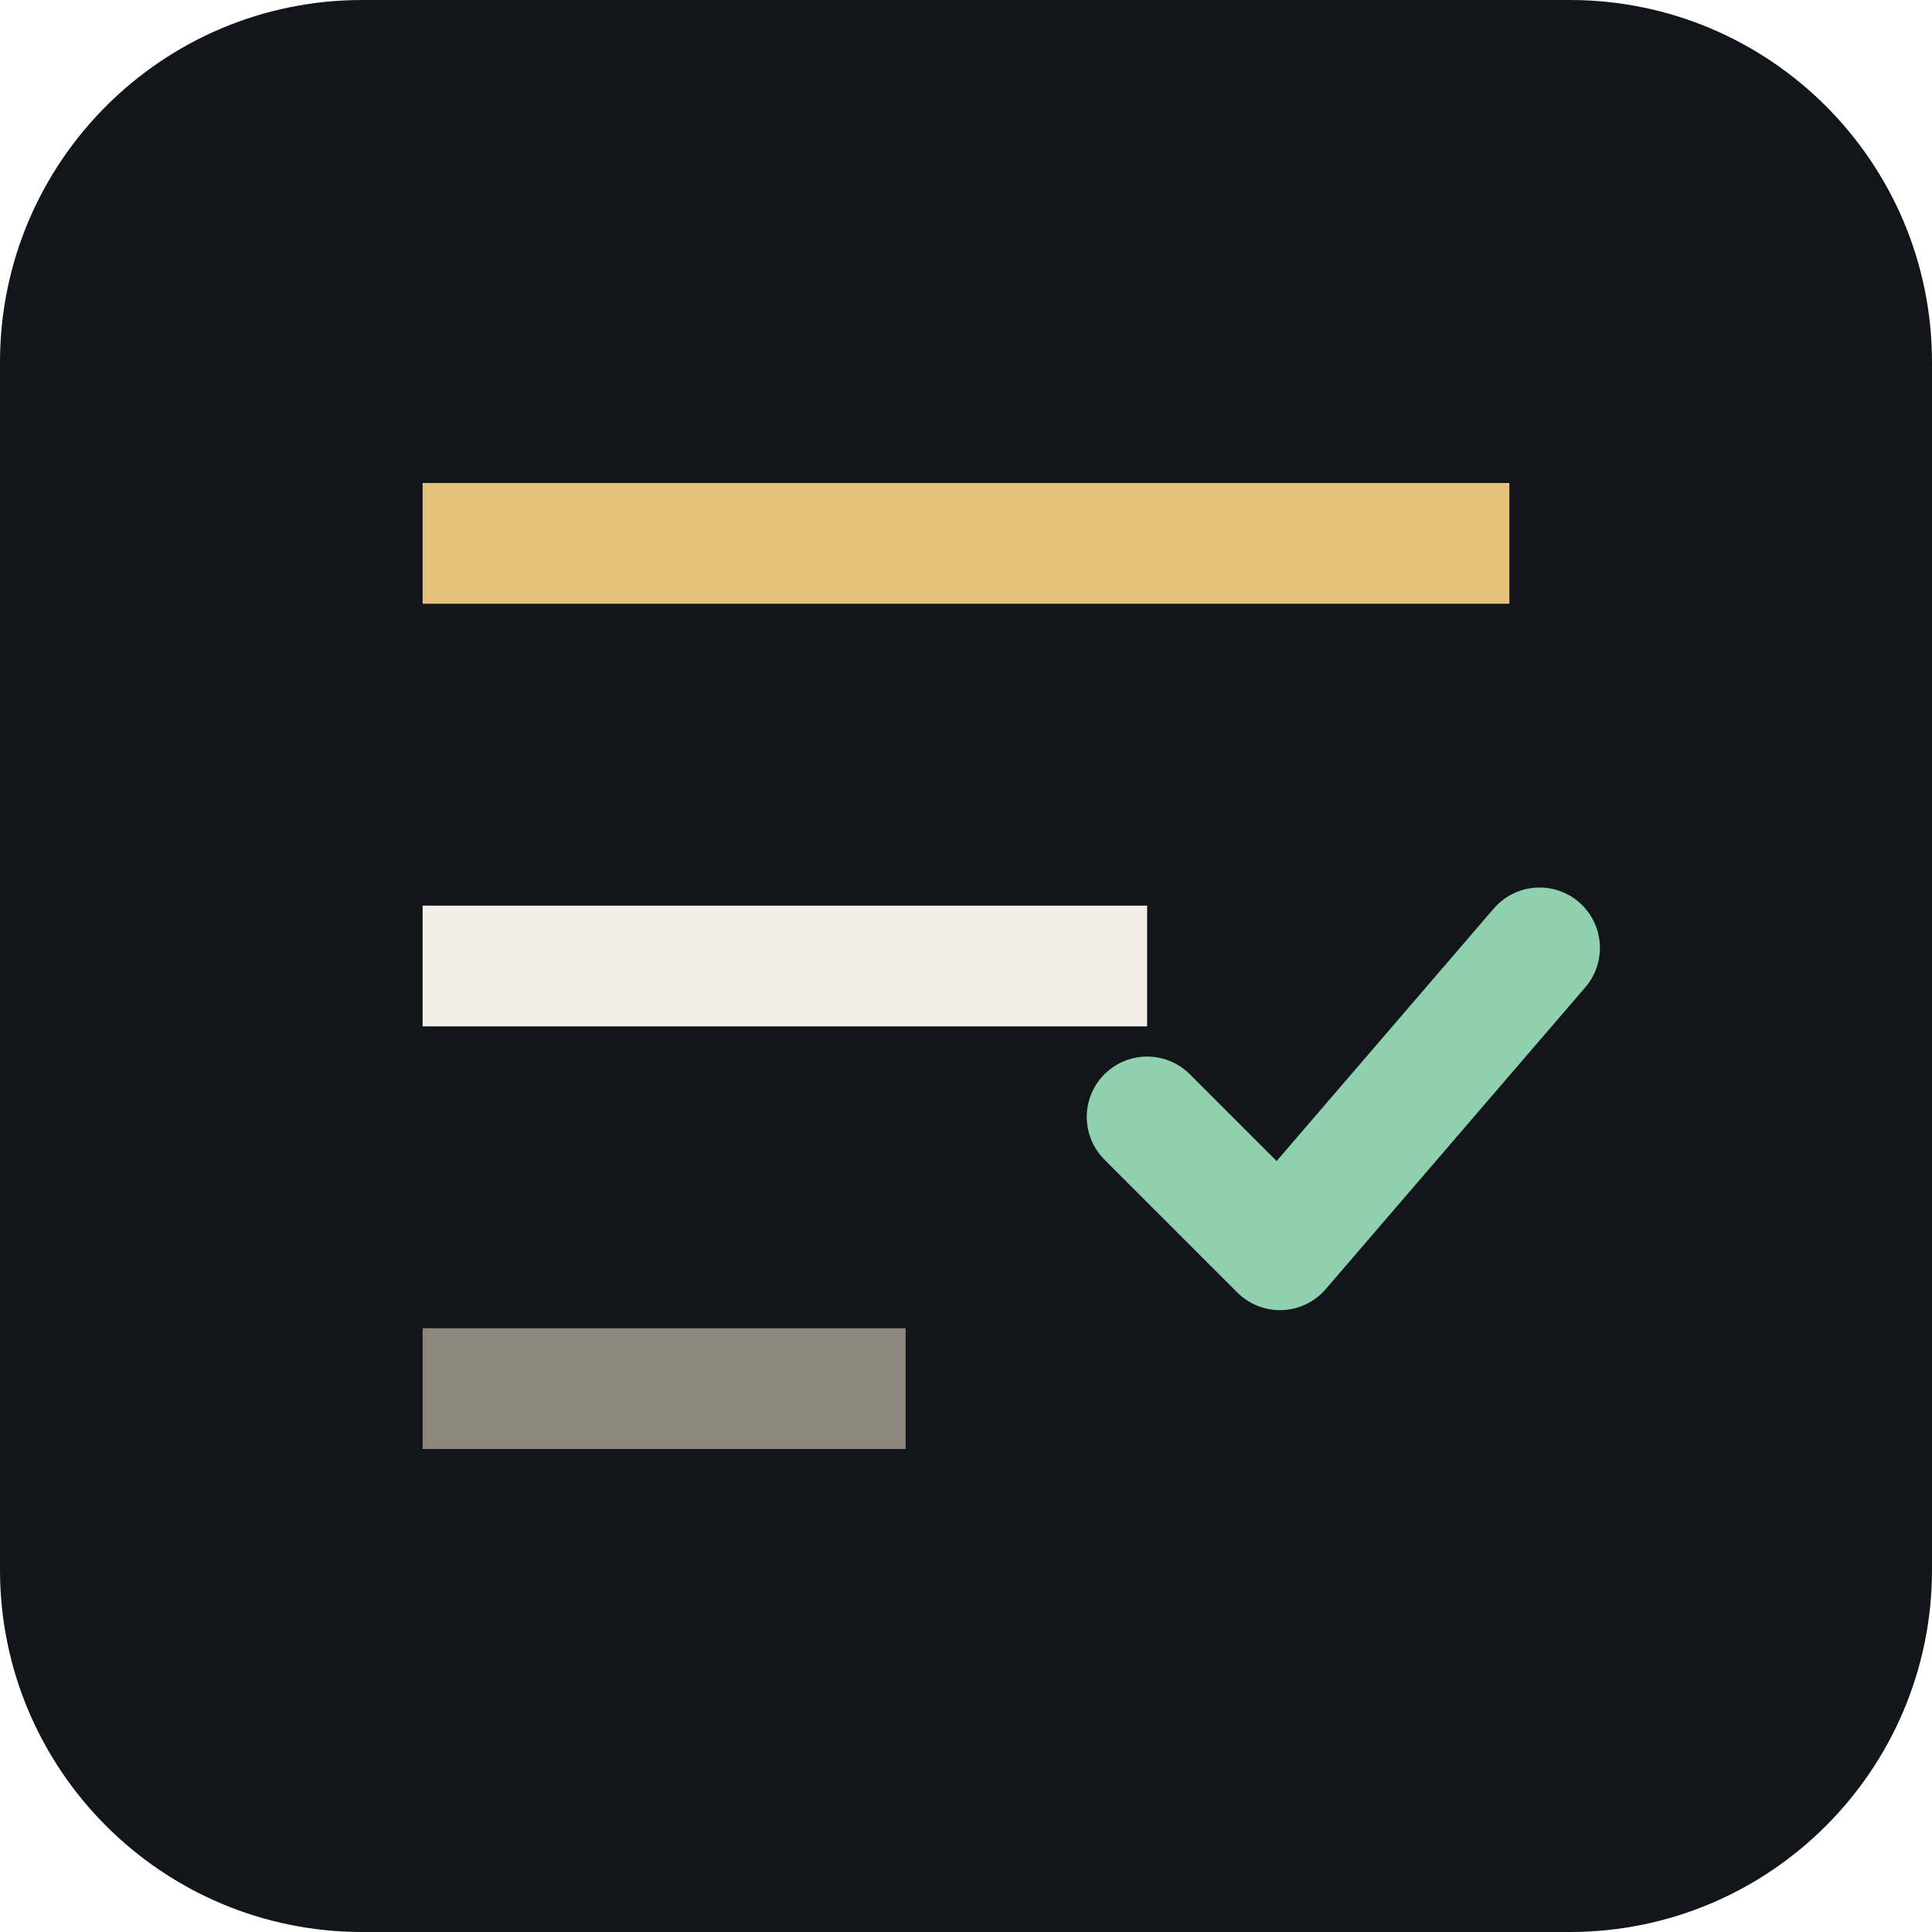
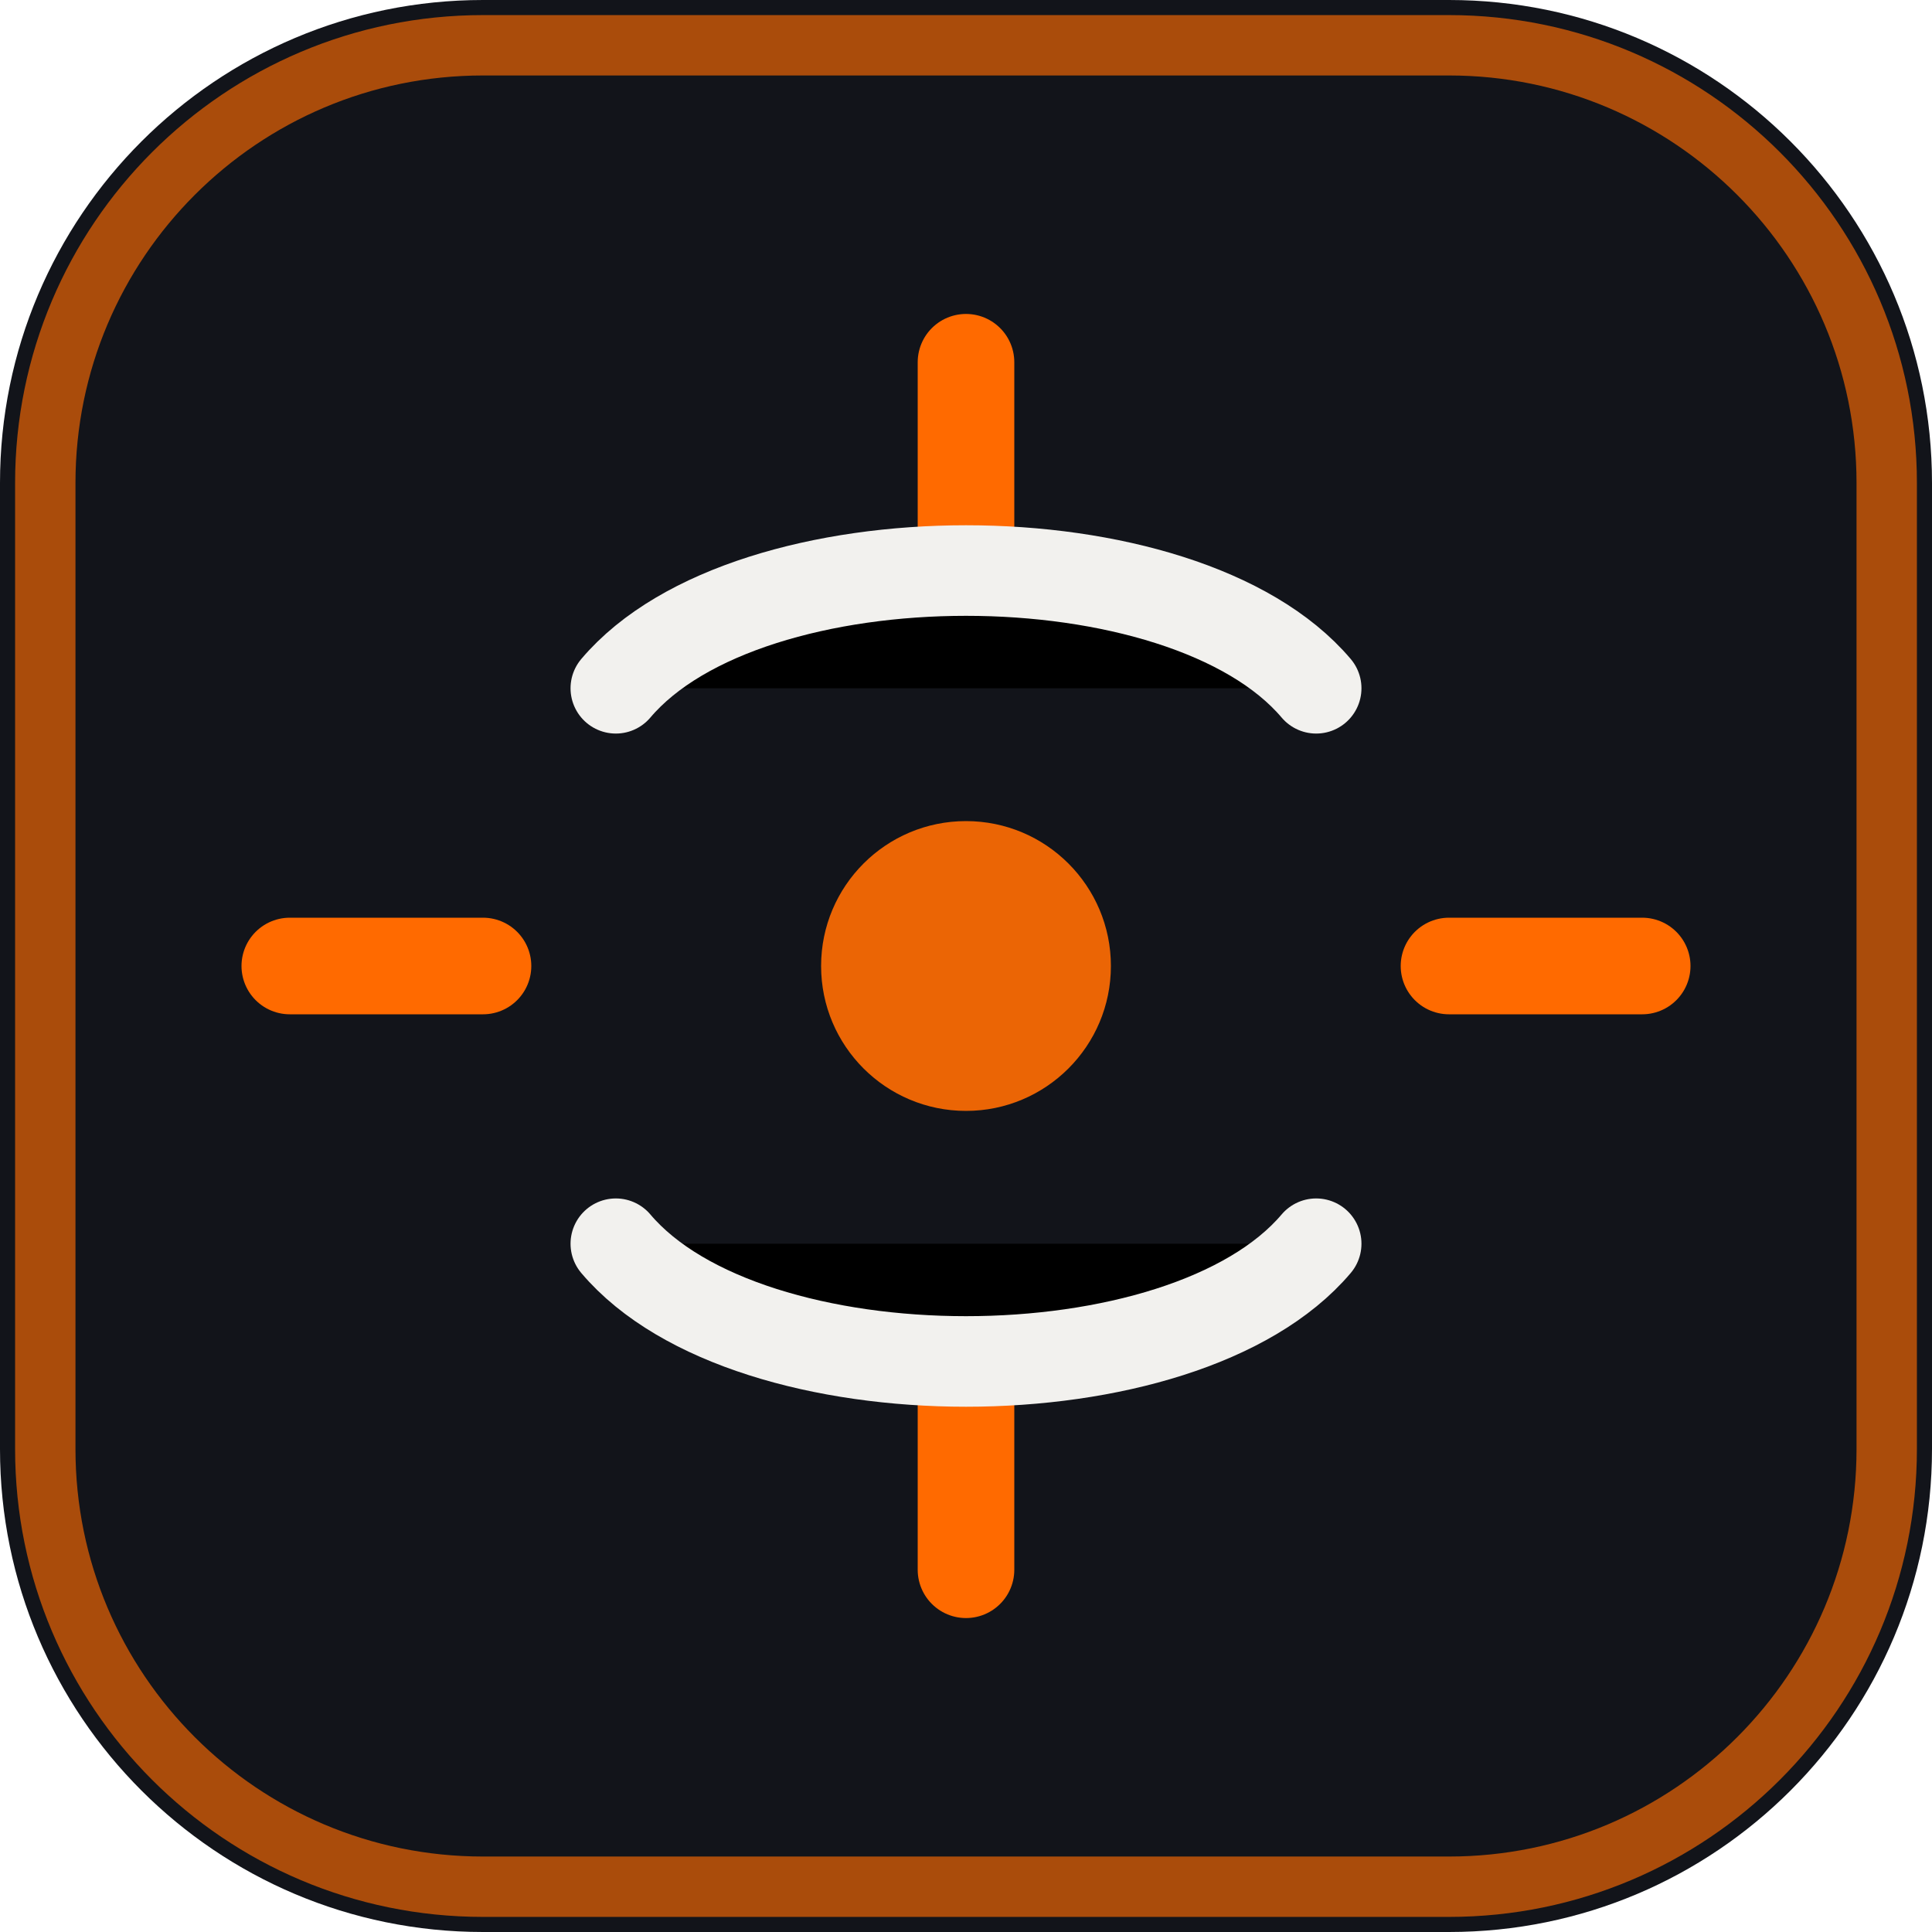
<svg xmlns="http://www.w3.org/2000/svg" viewBox="0 0 32 32">
-   <rect width="32" height="32" rx="6" fill="#12151a" />
-   <rect x="7" y="8" width="18" height="2" fill="#e4c27a" />
-   <rect x="7" y="15" width="12" height="2" fill="#f3efe6" />
-   <path d="M19 18.5l2.2 2.2 4.3-5" fill="none" stroke="#8fd0ae" stroke-width="2" stroke-linecap="round" stroke-linejoin="round" />
-   <rect x="7" y="22" width="8" height="2" fill="#8d867b" />
+   <rect width="32" height="32" rx="8" fill="#12141a" />
+   <rect x="0.75" y="0.75" width="30.5" height="30.5" rx="7.25" fill="none" stroke="#eb6505" stroke-opacity="0.7" />
+   <path d="M16 6v3.2M16 22.8V26M8 16H4.8M27.2 16H24" stroke="#ff6a00" stroke-width="1.6" stroke-linecap="round" />
+   <path d="M10.2 11.4c2.2-2.6 9.4-2.6 11.6 0M10.2 20.6c2.2 2.6 9.4 2.6 11.6 0" stroke="#f2f1ee" stroke-width="1.5" stroke-linecap="round" />
+   <circle cx="16" cy="16" r="2.4" fill="#eb6505" />
</svg>
